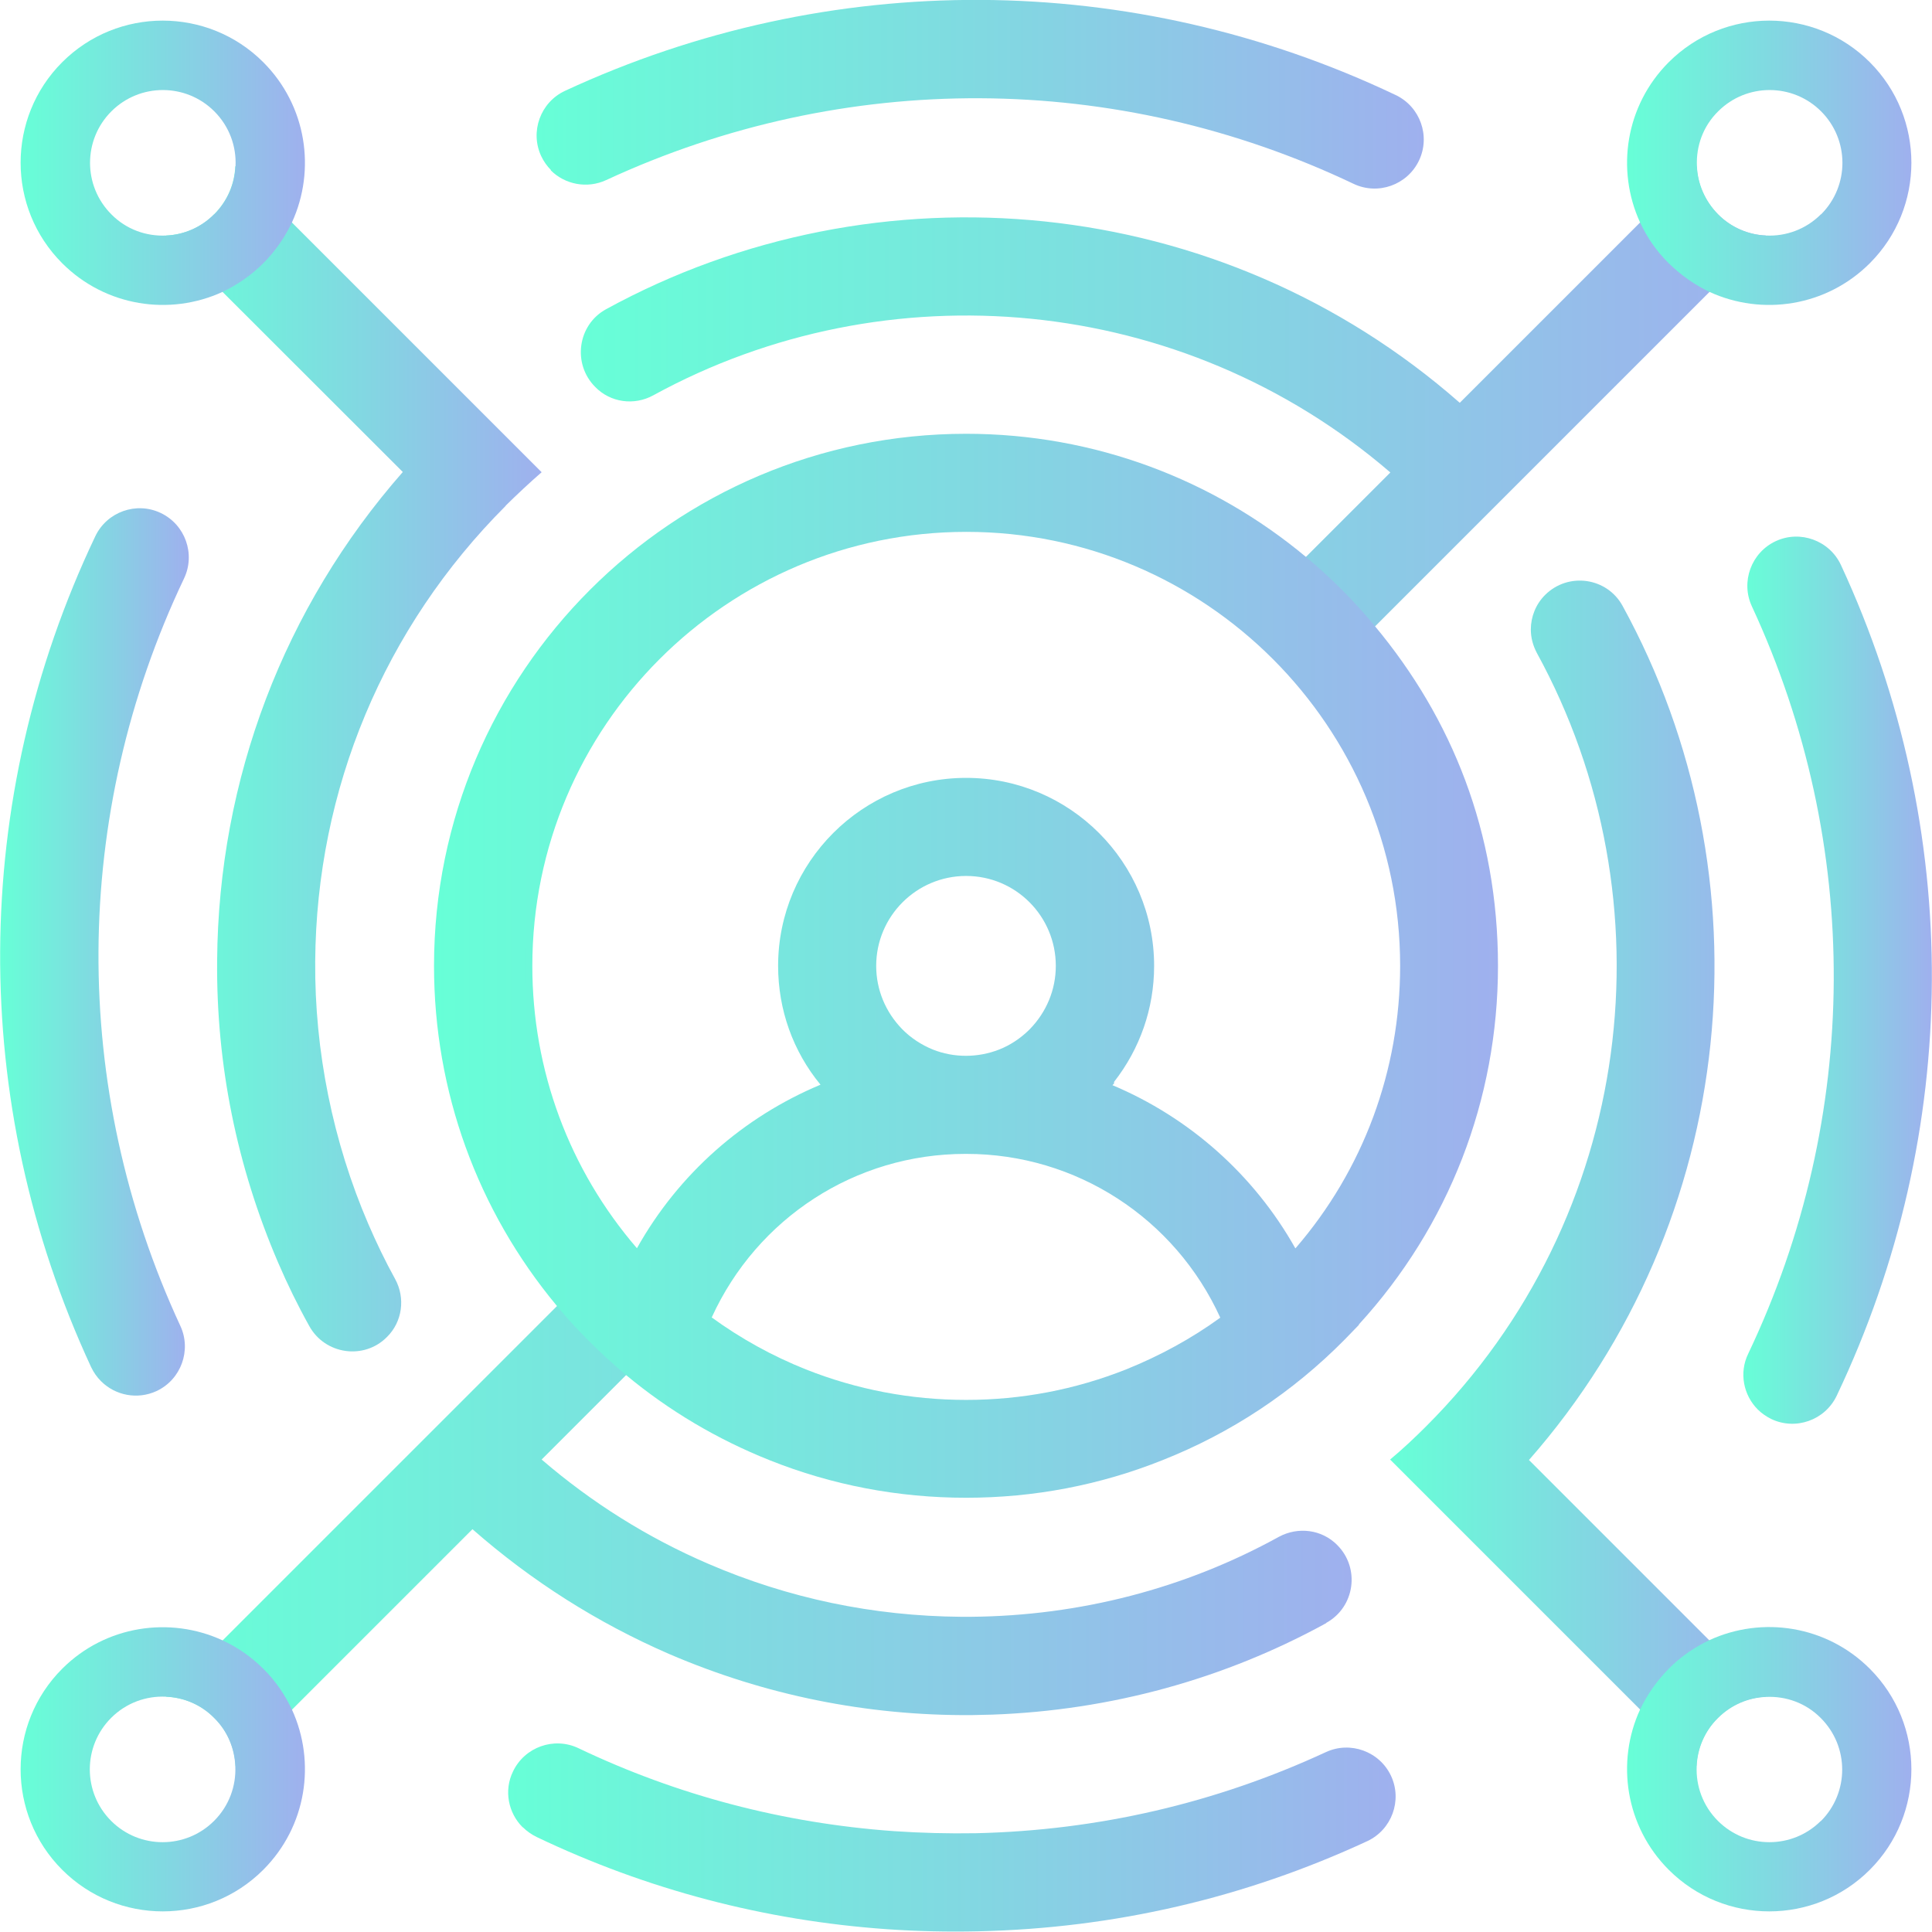
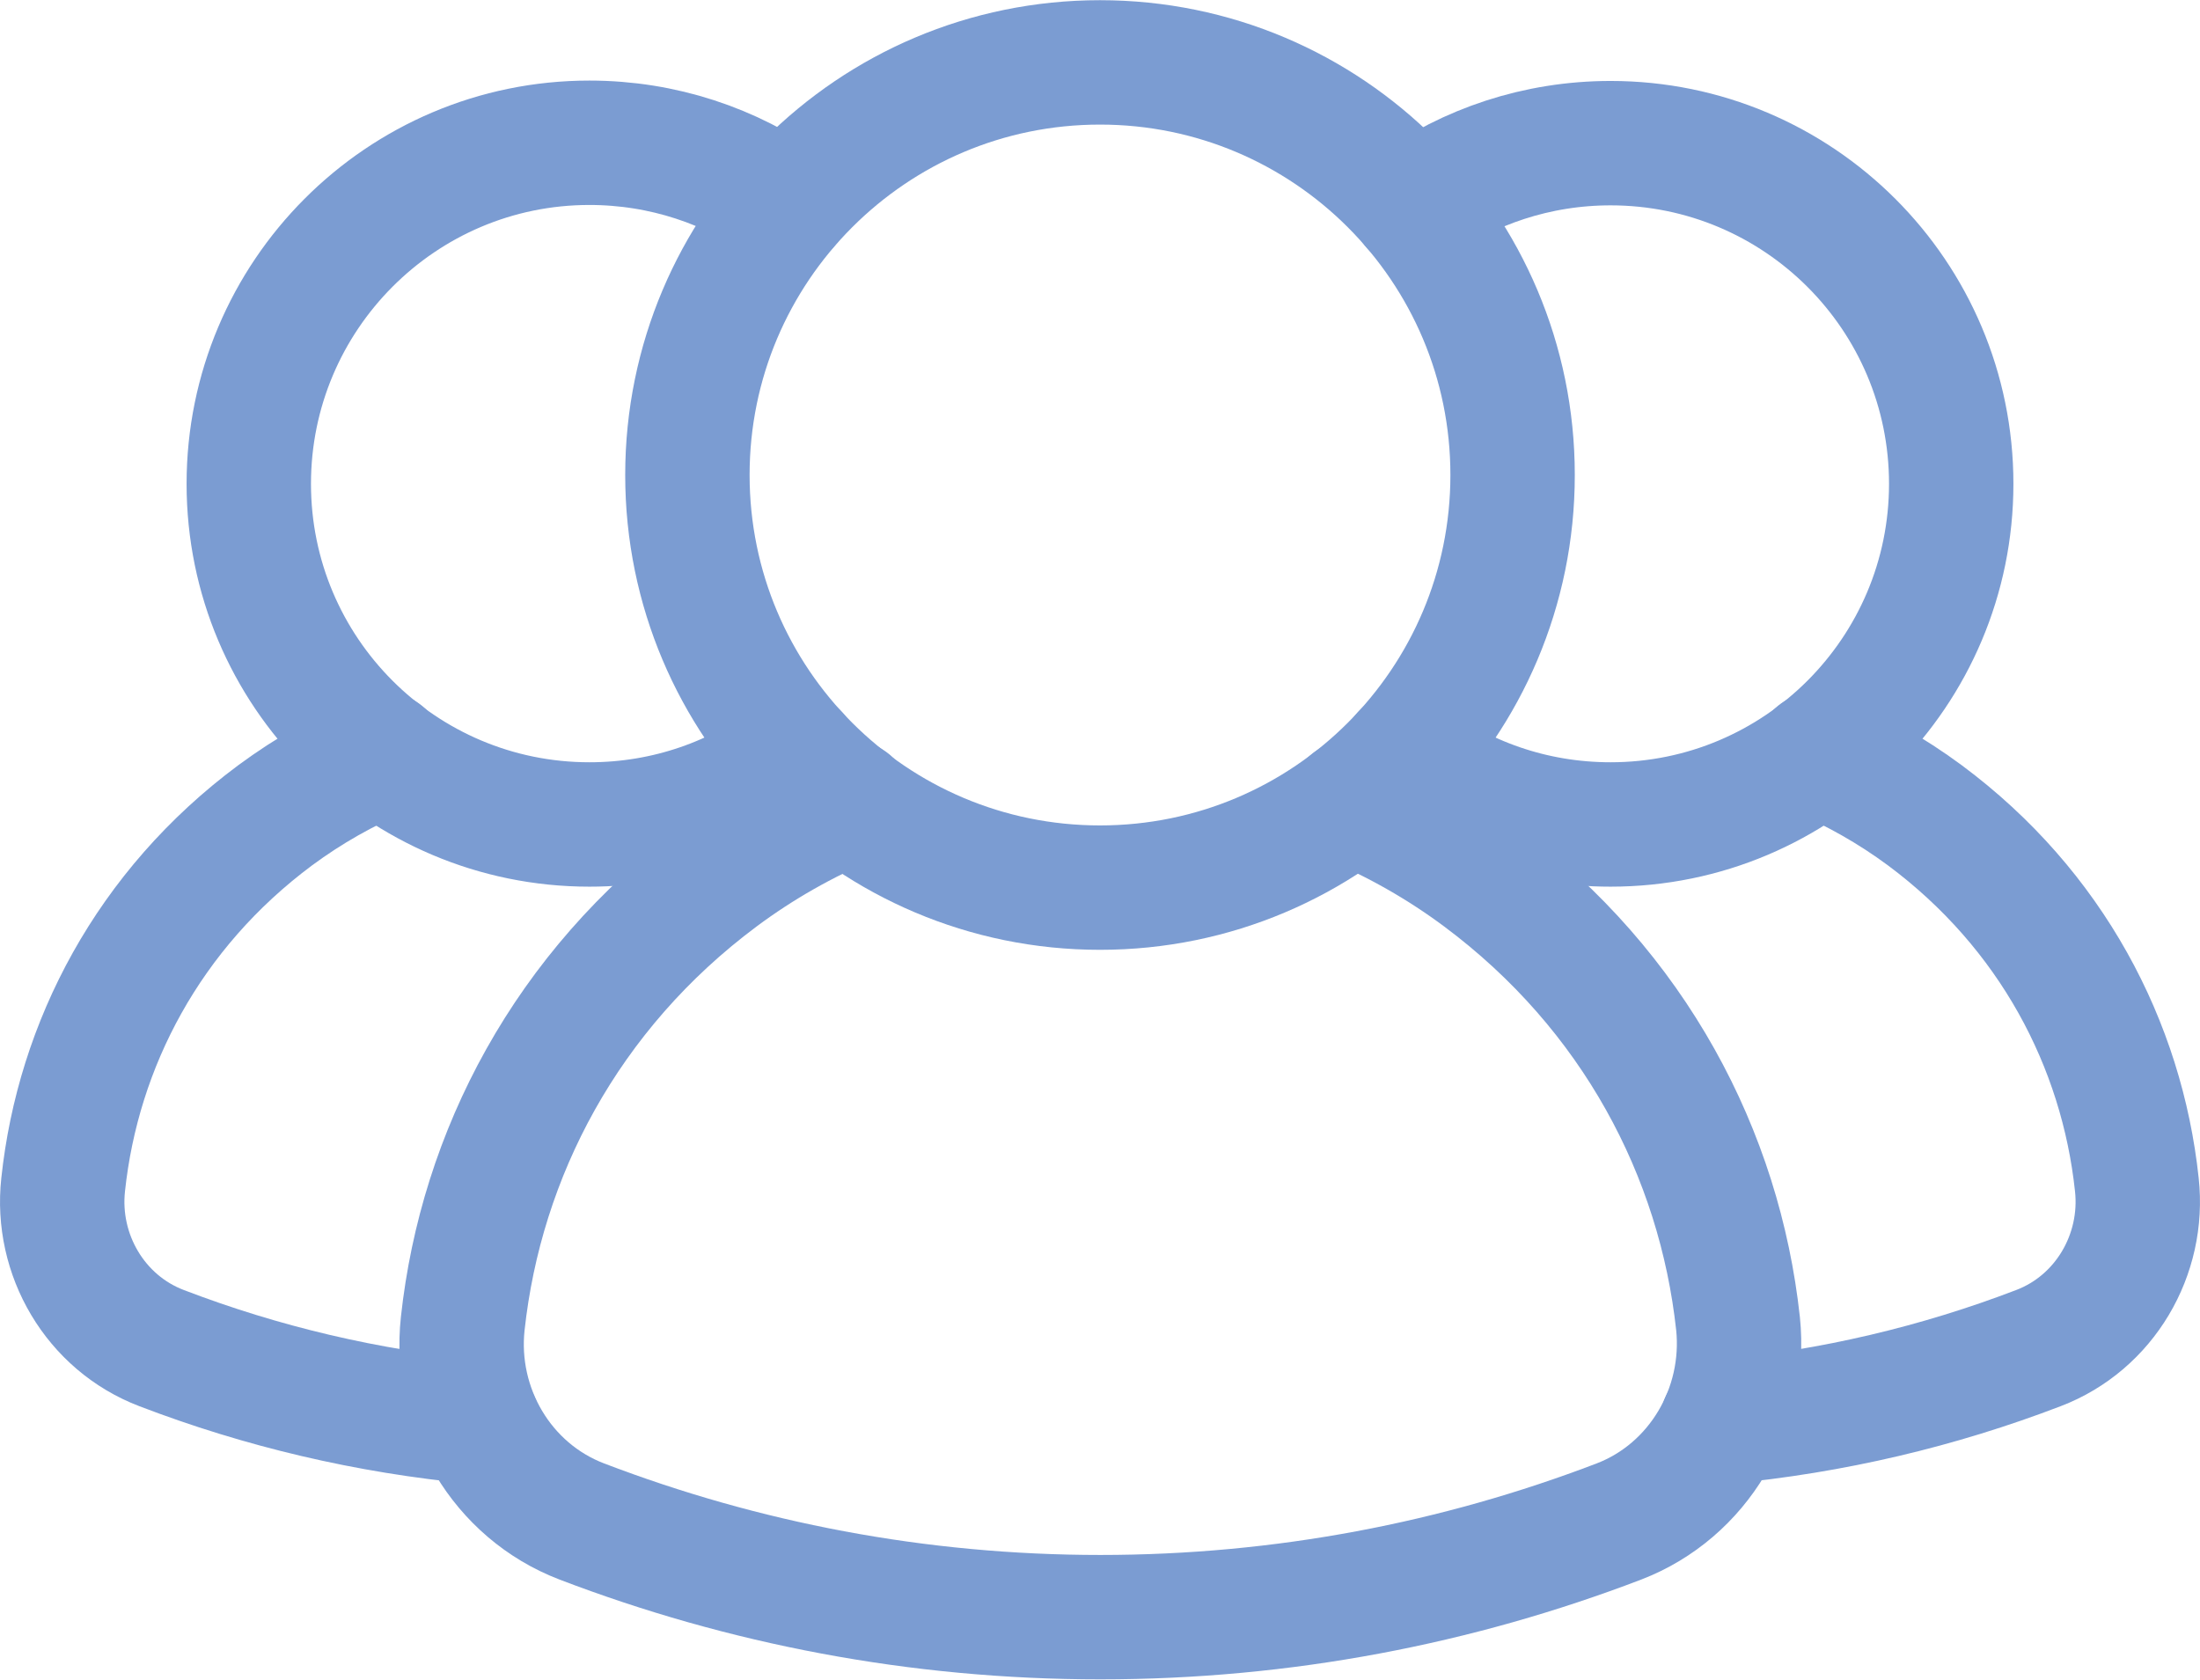
- <svg xmlns="http://www.w3.org/2000/svg" xmlns:xlink="http://www.w3.org/1999/xlink" id="OBJECTS" viewBox="0 0 82.93 82.9">
+ <svg xmlns="http://www.w3.org/2000/svg" id="_Слой_1" data-name="Слой 1" viewBox="0 0 57.48 43.88">
  <defs>
    <style>
      .cls-1 {
-         fill: url(#_3111-6);
-       }
- 
-       .cls-1, .cls-2, .cls-3, .cls-4, .cls-5, .cls-6, .cls-7, .cls-8, .cls-9, .cls-10, .cls-11, .cls-12, .cls-13 {
-         stroke-width: 0px;
-       }
- 
-       .cls-2 {
-         fill: url(#_3111-5);
-       }
- 
-       .cls-3 {
-         fill: url(#_3111-8);
-       }
- 
-       .cls-4 {
-         fill: url(#_3111-7);
-       }
- 
-       .cls-5 {
-         fill: url(#_3111-9);
-       }
- 
-       .cls-6 {
-         fill: url(#_3111-4);
-       }
- 
-       .cls-7 {
-         fill: url(#_3111-3);
-       }
- 
-       .cls-8 {
-         fill: url(#_3111-2);
-       }
- 
-       .cls-9 {
-         fill: url(#_3111-10);
-       }
- 
-       .cls-10 {
-         fill: url(#_3111-11);
-       }
- 
-       .cls-11 {
-         fill: url(#_3111-13);
-       }
- 
-       .cls-12 {
-         fill: url(#_3111-12);
-       }
- 
-       .cls-13 {
-         fill: url(#_3111);
+         fill: none;
+         stroke: #7b9cd2;
+         stroke-linecap: round;
+         stroke-linejoin: round;
+         stroke-width: 3.25px;
      }
    </style>
-     <linearGradient id="_3111" data-name="3111" x1="79.25" y1="-4.07" x2="84.97" y2="-9.79" gradientTransform="translate(15.92 -11.09) rotate(45)" gradientUnits="userSpaceOnUse">
-       <stop offset="0" stop-color="#67ffd7" />
-       <stop offset=".54" stop-color="#83d6e2" />
-       <stop offset="1" stop-color="#9fb0ee" />
-     </linearGradient>
-     <linearGradient id="_3111-2" data-name="3111" x1="15.73" y1="5.67" x2="42.66" y2="-21.26" xlink:href="#_3111" />
-     <linearGradient id="_3111-3" data-name="3111" x1="25.47" y1="47.98" x2="31.19" y2="42.26" xlink:href="#_3111" />
-     <linearGradient id="_3111-4" data-name="3111" x1="67.78" y1="59.44" x2="94.7" y2="32.52" xlink:href="#_3111" />
-     <linearGradient id="_3111-5" data-name="3111" x1="24.92" y1="18.12" x2="75.8" y2="18.12" gradientTransform="matrix(1,0,0,1,0,0)" xlink:href="#_3111" />
-     <linearGradient id="_3111-6" data-name="3111" x1="69.84" y1="6.99" x2="82.04" y2="6.99" gradientTransform="matrix(1,0,0,1,0,0)" xlink:href="#_3111" />
-     <linearGradient id="_3111-7" data-name="3111" x1="7.12" y1="64.81" x2="58.01" y2="64.81" gradientTransform="matrix(1,0,0,1,0,0)" xlink:href="#_3111" />
-     <linearGradient id="_3111-8" data-name="3111" x1=".88" y1="75.94" x2="13.09" y2="75.94" gradientTransform="matrix(1,0,0,1,0,0)" xlink:href="#_3111" />
-     <linearGradient id="_3111-9" data-name="3111" x1="7.13" y1="32.57" x2="23.25" y2="32.57" gradientTransform="matrix(1,0,0,1,0,0)" xlink:href="#_3111" />
-     <linearGradient id="_3111-10" data-name="3111" x1=".88" y1="6.99" x2="13.09" y2="6.99" gradientTransform="matrix(1,0,0,1,0,0)" xlink:href="#_3111" />
-     <linearGradient id="_3111-11" data-name="3111" x1="59.67" y1="50.36" x2="75.8" y2="50.36" gradientTransform="matrix(1,0,0,1,0,0)" xlink:href="#_3111" />
-     <linearGradient id="_3111-12" data-name="3111" x1="69.84" y1="75.94" x2="82.04" y2="75.94" gradientTransform="matrix(1,0,0,1,0,0)" xlink:href="#_3111" />
-     <linearGradient id="_3111-13" data-name="3111" x1="18.63" y1="41.46" x2="64.3" y2="41.46" gradientTransform="matrix(1,0,0,1,0,0)" xlink:href="#_3111" />
  </defs>
-   <g>
-     <path class="cls-13" d="m75.45,60.5c-.61-.61-.81-1.57-.41-2.39,4.84-10.17,4.9-21.86.16-32.08-.49-1.05-.03-2.31,1.02-2.8,1.05-.49,2.31-.03,2.8,1.02,5.27,11.36,5.2,24.35-.18,35.66-.5,1.05-1.76,1.5-2.81,1-.22-.11-.42-.25-.58-.41Z" />
-     <path class="cls-8" d="m23.65,7.3c-.17-.17-.31-.37-.42-.6-.49-1.05-.03-2.31,1.02-2.8,11.36-5.27,24.35-5.2,35.66.18,1.05.5,1.5,1.76,1,2.81-.5,1.05-1.76,1.5-2.81,1-10.17-4.84-21.86-4.9-32.08-.16-.82.38-1.77.19-2.38-.42Z" />
-     <path class="cls-7" d="m4.33,59.28c-.17-.17-.31-.37-.42-.6-5.27-11.36-5.2-24.35.18-35.66.5-1.05,1.76-1.5,2.81-1,1.05.5,1.5,1.76,1,2.81-4.84,10.17-4.9,21.86-.16,32.08.49,1.05.03,2.31-1.02,2.8-.82.38-1.77.19-2.38-.42Z" />
-     <path class="cls-6" d="m22.43,78.43c-.61-.61-.81-1.57-.41-2.39.5-1.05,1.76-1.5,2.81-1,4.25,2.03,8.81,3.22,13.53,3.56,1.17.08,2.36.11,3.53.09,5.24-.12,10.29-1.29,15.02-3.48,1.05-.49,2.31-.03,2.8,1.02.49,1.05.03,2.31-1.02,2.8-5.26,2.44-10.87,3.74-16.69,3.87-1.31.03-2.63,0-3.93-.09-5.25-.37-10.31-1.7-15.04-3.96-.22-.11-.42-.25-.58-.41Z" />
-   </g>
-   <g>
-     <path class="cls-2" d="m75.8,10.11l-19,19-2.98-2.98,2.23-2.22,3.63-3.63c-8.94-7.69-21.62-8.8-31.64-3.31-.82.45-1.84.31-2.49-.36-.99-.99-.76-2.67.47-3.34,11.62-6.36,26.35-5.02,36.64,4.02l7.74-7.74,2.43-2.42c.03.75.33,1.49.91,2.07.57.57,1.31.88,2.06.91Z" />
-     <path class="cls-1" d="m80.26,2.67c-2.38-2.38-6.25-2.38-8.63,0-1.86,1.86-2.27,4.62-1.23,6.88.3.64.7,1.23,1.23,1.75s1.12.93,1.75,1.23c2.26,1.04,5.02.63,6.88-1.23,2.38-2.38,2.38-6.25,0-8.63Zm-2.1,6.53c-.65.65-1.51.95-2.35.91-.75-.03-1.5-.34-2.06-.91-.57-.58-.88-1.32-.91-2.07-.04-.85.26-1.71.91-2.35,1.22-1.22,3.2-1.22,4.42,0s1.22,3.2,0,4.42Z" />
-   </g>
-   <g>
-     <path class="cls-4" d="m56.93,69.67c-4.37,2.4-9.26,3.75-14.35,3.93h-.01s-.87.02-.87.02c-4.49.03-8.85-.85-12.97-2.62-3.09-1.34-5.92-3.14-8.45-5.36l-10.17,10.17c-.03-.75-.33-1.5-.91-2.07-.57-.58-1.32-.88-2.07-.91l2.43-2.42,7.74-7.74,2.98-2.98,3.63-3.63,2.23-2.23.71.71,1.52,1.52.74.74-2.24,2.23-3.62,3.62c2.15,1.85,4.54,3.35,7.14,4.47,3.45,1.49,7.1,2.25,10.86,2.28h.42c4.69-.04,9.21-1.22,13.22-3.43.83-.45,1.85-.32,2.51.35.99.99.76,2.66-.47,3.34Z" />
-     <path class="cls-3" d="m12.53,73.38c-.3-.63-.7-1.23-1.23-1.75-.52-.52-1.12-.93-1.75-1.22-2.25-1.04-5.02-.64-6.88,1.22-2.38,2.38-2.38,6.25,0,8.63s6.25,2.38,8.63,0c1.86-1.86,2.27-4.62,1.23-6.88Zm-3.34,4.78c-1.22,1.22-3.2,1.22-4.42,0-1.22-1.22-1.22-3.2,0-4.42.65-.65,1.51-.95,2.35-.91.75.03,1.5.33,2.07.91.58.57.88,1.32.91,2.07.04.84-.26,1.7-.91,2.35Z" />
-   </g>
-   <g>
-     <g>
-       <path class="cls-5" d="m21.71,21.71c-5.22,5.22-8.13,12.17-8.18,19.56-.03,3.84.76,7.74,2.28,11.27.35.81.73,1.6,1.15,2.36.45.82.31,1.84-.35,2.49-.99,1-2.67.75-3.34-.48-.49-.88-.93-1.78-1.33-2.71-1.77-4.12-2.66-8.49-2.62-12.97.06-7.79,2.87-15.16,7.97-20.97L7.13,10.11c.75-.03,1.5-.34,2.06-.91.58-.58.88-1.32.91-2.07l2.43,2.42,10.72,10.72c-.53.46-1.04.94-1.55,1.44Z" />
-       <path class="cls-9" d="m11.3,2.67C8.92.29,5.05.29,2.67,2.67s-2.38,6.25,0,8.63c1.86,1.86,4.62,2.27,6.88,1.23.63-.3,1.23-.71,1.75-1.23.52-.52.93-1.12,1.23-1.75,1.04-2.26.63-5.02-1.23-6.88Zm-2.11,6.53c-.57.57-1.31.88-2.06.91-.85.04-1.71-.26-2.35-.91-1.22-1.22-1.22-3.2,0-4.42,1.22-1.22,3.2-1.22,4.42,0,.65.65.95,1.51.91,2.35-.03.75-.33,1.49-.91,2.07Z" />
-     </g>
-     <g>
-       <path class="cls-10" d="m75.8,72.83c-.75.03-1.49.33-2.07.91-.57.57-.88,1.31-.91,2.06l-13.15-13.15c.54-.45,1.05-.93,1.55-1.43,8.98-8.98,10.56-22.58,4.75-33.19-.17-.32-.26-.66-.26-1.01,0-.54.21-1.08.61-1.48.99-.99,2.66-.76,3.33.47,6.37,11.62,5.02,26.36-4.02,36.66l7.74,7.74,2.43,2.43Z" />
-       <path class="cls-12" d="m80.26,71.63c-1.86-1.86-4.62-2.27-6.88-1.23-.63.3-1.23.7-1.75,1.23s-.93,1.12-1.23,1.75c-1.04,2.25-.63,5.02,1.23,6.88,2.38,2.38,6.25,2.38,8.63,0s2.38-6.25,0-8.63Zm-2.1,6.53c-1.22,1.22-3.2,1.22-4.42,0-.65-.65-.95-1.51-.91-2.35.03-.75.34-1.5.91-2.06.58-.58,1.32-.88,2.07-.91.85-.04,1.71.26,2.35.91,1.22,1.22,1.22,3.2,0,4.42Z" />
-     </g>
-   </g>
-   <path class="cls-11" d="m59.02,26.88c-.89-1.08-1.89-2.08-2.97-2.98-3.96-3.3-9.04-5.28-14.58-5.28-12.59,0-22.84,10.24-22.84,22.84,0,5.38,1.86,10.49,5.27,14.59.41.5.85.98,1.31,1.44.53.54,1.09,1.05,1.66,1.53,1.84,1.53,3.91,2.76,6.17,3.66,2.68,1.07,5.52,1.61,8.43,1.61s5.74-.54,8.42-1.61c2.96-1.17,5.6-2.92,7.84-5.19l.6-.62v-.02c3.86-4.22,5.97-9.65,5.97-15.39s-1.98-10.62-5.28-14.58Zm-10.68,31.9c-2.19.87-4.5,1.31-6.87,1.31s-4.69-.44-6.88-1.31c-1.43-.57-2.79-1.32-4.04-2.23,1.95-4.27,6.17-7.02,10.89-7.02,0,0,.01,0,.02,0h0s.01,0,.02,0c4.72,0,8.95,2.76,10.9,7.03-1.24.9-2.6,1.64-4.04,2.22Zm-10.73-17.32c0-2.13,1.73-3.86,3.86-3.86s3.85,1.73,3.85,3.86c0,1.02-.4,1.98-1.11,2.71l-.06.06c-.36.35-.8.64-1.26.82-.46.18-.94.27-1.43.27s-.97-.09-1.42-.27c-.49-.2-.95-.5-1.32-.88-.71-.73-1.11-1.69-1.11-2.71Zm17.99,12.12s0,0,0,0c-1.79-3.18-4.57-5.62-7.85-7h0s.07-.07.07-.07v-.07c1.11-1.42,1.72-3.15,1.72-4.98,0-4.45-3.62-8.07-8.07-8.07s-8.07,3.62-8.07,8.07c0,1.88.64,3.67,1.82,5.1,0,0,0,0,0,0-3.3,1.38-6.09,3.82-7.88,7.02,0,0,0,0,0,0-2.91-3.38-4.49-7.63-4.49-12.12,0-10.28,8.36-18.63,18.63-18.63s18.62,8.36,18.62,18.63c0,4.49-1.58,8.75-4.49,12.12Z" />
+   <circle class="cls-1" cx="28.74" cy="12.41" r="10.78" />
+   <path class="cls-1" d="M22.2,20.96c-1.19.5-2.34,1.15-3.4,1.94-4,2.98-6.23,7.26-6.71,11.68-.24,2.22,1.02,4.37,3.11,5.17,4.21,1.61,8.77,2.5,13.55,2.5s9.34-.89,13.55-2.5c2.08-.8,3.34-2.95,3.11-5.17-.48-4.43-2.71-8.7-6.71-11.68-1.06-.79-2.21-1.44-3.4-1.94" />
+   <path class="cls-1" d="M20.81,19.71c-1.5,1.15-3.37,1.83-5.41,1.83-4.92,0-8.9-3.99-8.9-8.9S10.48,3.73,15.4,3.73c1.92,0,3.71.61,5.16,1.65" />
+   <path class="cls-1" d="M10,19.7c-.99.42-1.93.95-2.81,1.6-3.31,2.46-5.15,5.99-5.54,9.65-.2,1.83.84,3.61,2.57,4.27,2.61,1,5.38,1.66,8.26,1.93" />
+   <path class="cls-1" d="M36.67,19.71c1.5,1.15,3.37,1.83,5.41,1.83,4.92,0,8.9-3.99,8.9-8.9,0-4.92-3.99-8.9-8.9-8.9-1.92,0-3.71.61-5.16,1.65" />
+   <path class="cls-1" d="M47.48,19.7c.99.42,1.93.95,2.81,1.6,3.31,2.46,5.15,5.99,5.54,9.65.2,1.83-.84,3.61-2.57,4.27-2.61,1-5.38,1.66-8.26,1.93" />
</svg>
